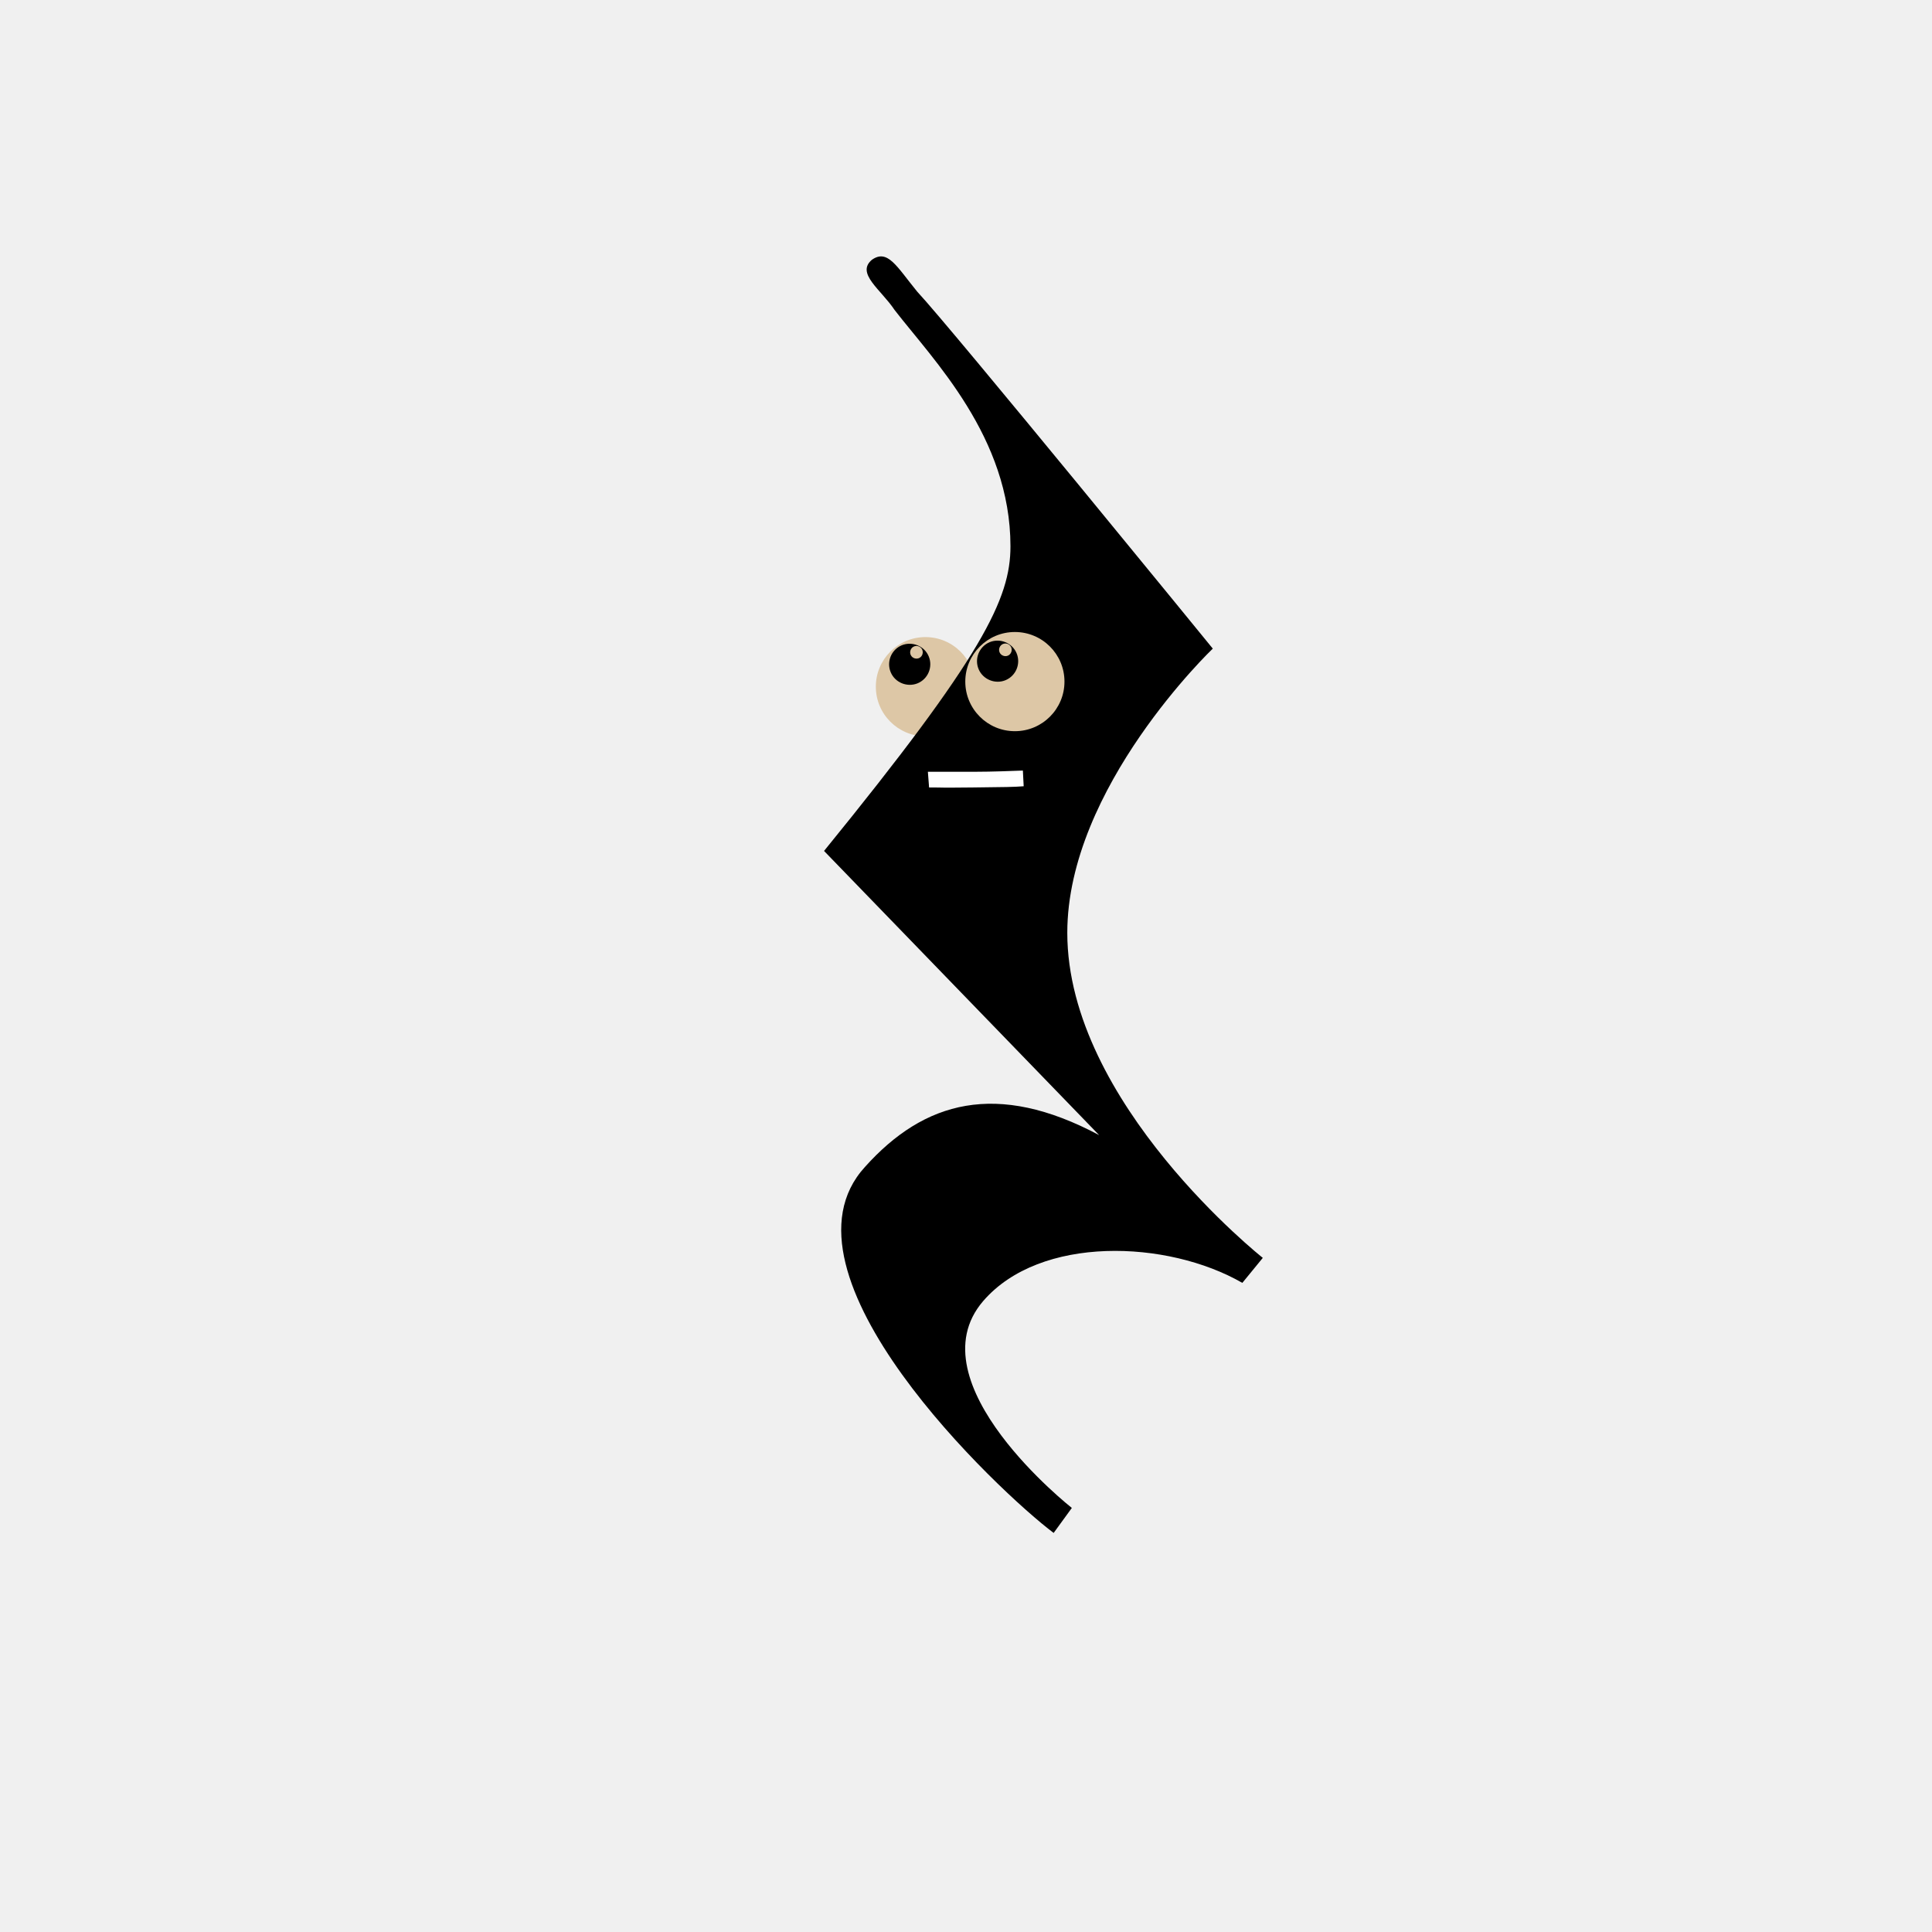
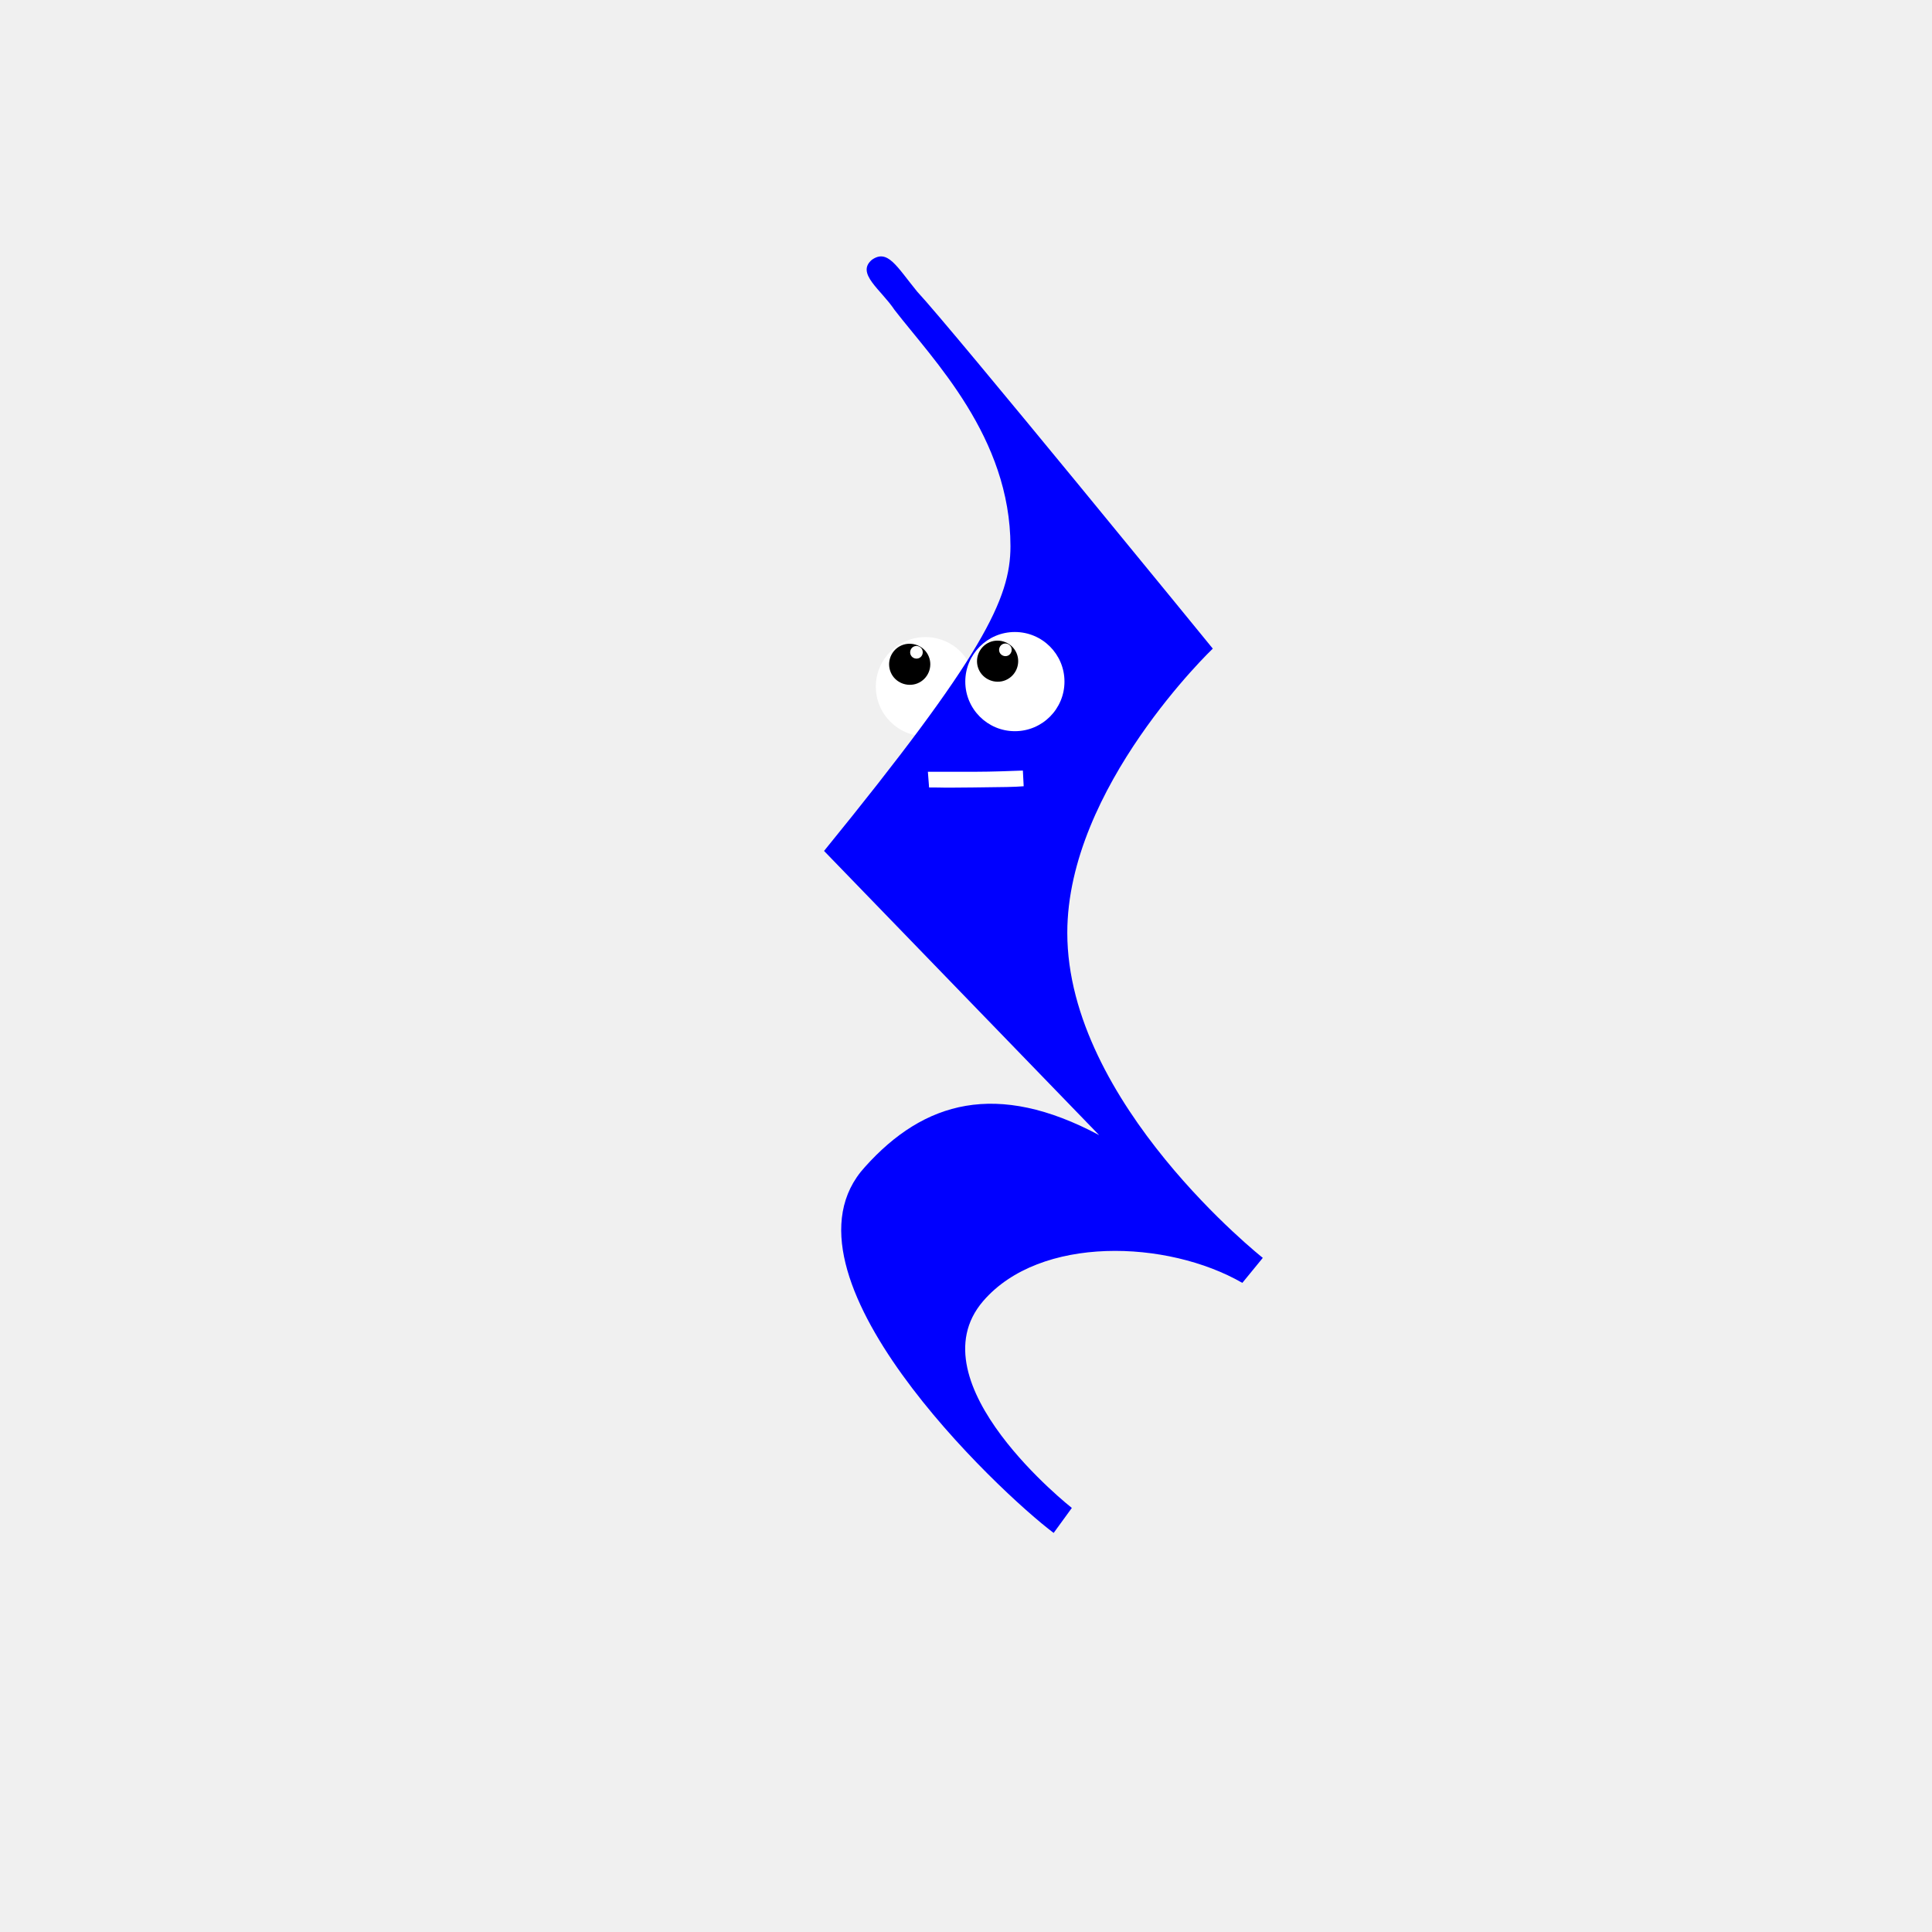
<svg xmlns="http://www.w3.org/2000/svg" version="1.1" id="Layer_1" x="0px" y="0px" viewBox="-57 180.9 480 480" style="enable-background:new -57 180.9 480 480;" xml:space="preserve">
  <defs id="defs5310" />
  <style type="text/css" id="style5297">
	.st0{fill:#FFFFFF;}
	.st1{fill:#4400FF;}
</style>
-   <circle style="font-variation-settings:normal;opacity:1;vector-effect:none;fill:#ddc7a6;fill-opacity:1;fill-rule:evenodd;stroke-width:0.656;stroke-linecap:butt;stroke-linejoin:miter;stroke-miterlimit:4;stroke-dasharray:none;stroke-dashoffset:0;stroke-opacity:1;stop-color:#000000;stop-opacity:1" id="path21" cx="172.921" cy="351.504" r="12.321" />
+   <circle style="font-variation-settings:normal;opacity:1;vector-effect:none;fill:#ffffff;fill-opacity:1;fill-rule:evenodd" id="path21" cx="172.921" cy="351.504" r="12.321" />
  <path id="path8" d="m 172.053,342.162 c -0.46,-0.721 -1.347,-0.991 -2.1,-0.59 -0.753,0.401 -1.049,1.378 -0.647,2.131 0.401,0.753 1.378,1.049 2.131,0.647 0.753,-0.401 1.049,-1.378 0.616,-2.189 v 0 l 1.475,1.369 c 1.329,2.489 0.385,5.596 -2.104,6.925 -2.431,1.298 -5.596,0.385 -6.925,-2.104 -1.329,-2.489 -0.385,-5.596 2.104,-6.925 2.431,-1.298 5.596,-0.385 6.925,2.104" style="stroke-width:0.656" />
-   <path d="m 170.889,253.371 c 8.472,9.037 73.425,88.675 73.425,88.675 0,0 -36.148,34.453 -36.148,70.601 0,42.361 48.573,80.767 48.573,80.767 l -5.083,6.213 c -18.639,-10.731 -50.268,-11.861 -64.388,4.518 -17.509,20.333 22.027,51.397 22.027,51.397 l -4.518,6.213 c -13.555,-10.167 -71.166,-64.388 -46.879,-90.934 14.685,-16.379 32.759,-21.463 58.175,-7.907 L 147.732,392.314 c 39.537,-48.573 46.314,-62.694 46.314,-75.684 0,-27.111 -19.203,-46.314 -28.805,-58.74 -3.389,-5.083 -9.602,-9.037 -5.648,-12.426 3.954,-2.824 6.213,1.694 11.296,7.907 z" id="quarter_rest" style="stroke-width:5.648" />
-   <circle r="12.321" cy="350.242" cx="195.144" id="circle23" style="font-variation-settings:normal;opacity:1;vector-effect:none;fill:#ddc7a6;fill-opacity:1;fill-rule:evenodd;stroke-width:0.656;stroke-linecap:butt;stroke-linejoin:miter;stroke-miterlimit:4;stroke-dasharray:none;stroke-dashoffset:0;stroke-opacity:1;stop-color:#000000;stop-opacity:1" />
+   <path d="m 170.889,253.371 c 8.472,9.037 73.425,88.675 73.425,88.675 0,0 -36.148,34.453 -36.148,70.601 0,42.361 48.573,80.767 48.573,80.767 l -5.083,6.213 c -18.639,-10.731 -50.268,-11.861 -64.388,4.518 -17.509,20.333 22.027,51.397 22.027,51.397 l -4.518,6.213 c -13.555,-10.167 -71.166,-64.388 -46.879,-90.934 14.685,-16.379 32.759,-21.463 58.175,-7.907 L 147.732,392.314 c 39.537,-48.573 46.314,-62.694 46.314,-75.684 0,-27.111 -19.203,-46.314 -28.805,-58.74 -3.389,-5.083 -9.602,-9.037 -5.648,-12.426 3.954,-2.824 6.213,1.694 11.296,7.907 z" id="quarter_rest" style="stroke-width:5.648;fill:#0000ff" />
+   <circle r="12.321" cy="350.242" cx="195.144" id="circle23" style="font-variation-settings:normal;opacity:1;vector-effect:none;fill:#ffffff;fill-opacity:1;fill-rule:evenodd" />
  <path id="path10" d="m 194.214,341.673 c -0.394,-0.759 -1.254,-1.107 -2.039,-0.774 -0.785,0.334 -1.168,1.28 -0.834,2.065 0.334,0.785 1.28,1.167 2.065,0.834 0.785,-0.334 1.167,-1.28 0.809,-2.125 v 0 l 1.347,1.495 c 1.102,2.597 -0.114,5.608 -2.711,6.71 -2.537,1.077 -5.608,-0.114 -6.71,-2.711 -1.102,-2.597 0.114,-5.608 2.711,-6.71 2.537,-1.077 5.608,0.114 6.71,2.711" style="stroke-width:0.656" />
  <path id="path14" class="st0" d="m 173.83,376.543 c 4.4,0 1.5,0.1 10.9,0 8.3,-0.1 10,-0.1 12.6,-0.3 l -0.2,-3.9 c -3,0.1 -7.5,0.3 -11.8,0.3 -3.1,0 -6.8,0 -11.8,0" style="fill:#ffffff" />
  <rect style="opacity:1;vector-effect:none;fill:#ff5555;fill-opacity:0;fill-rule:evenodd;stroke:#ff00ff;stroke-width:0;stroke-linecap:square;stroke-linejoin:round;stroke-miterlimit:4;stroke-dasharray:none;stroke-dashoffset:0;stroke-opacity:0;paint-order:markers stroke fill" id="rect1990" width="109.286" height="317.143" x="148" y="244.471" />
</svg>
